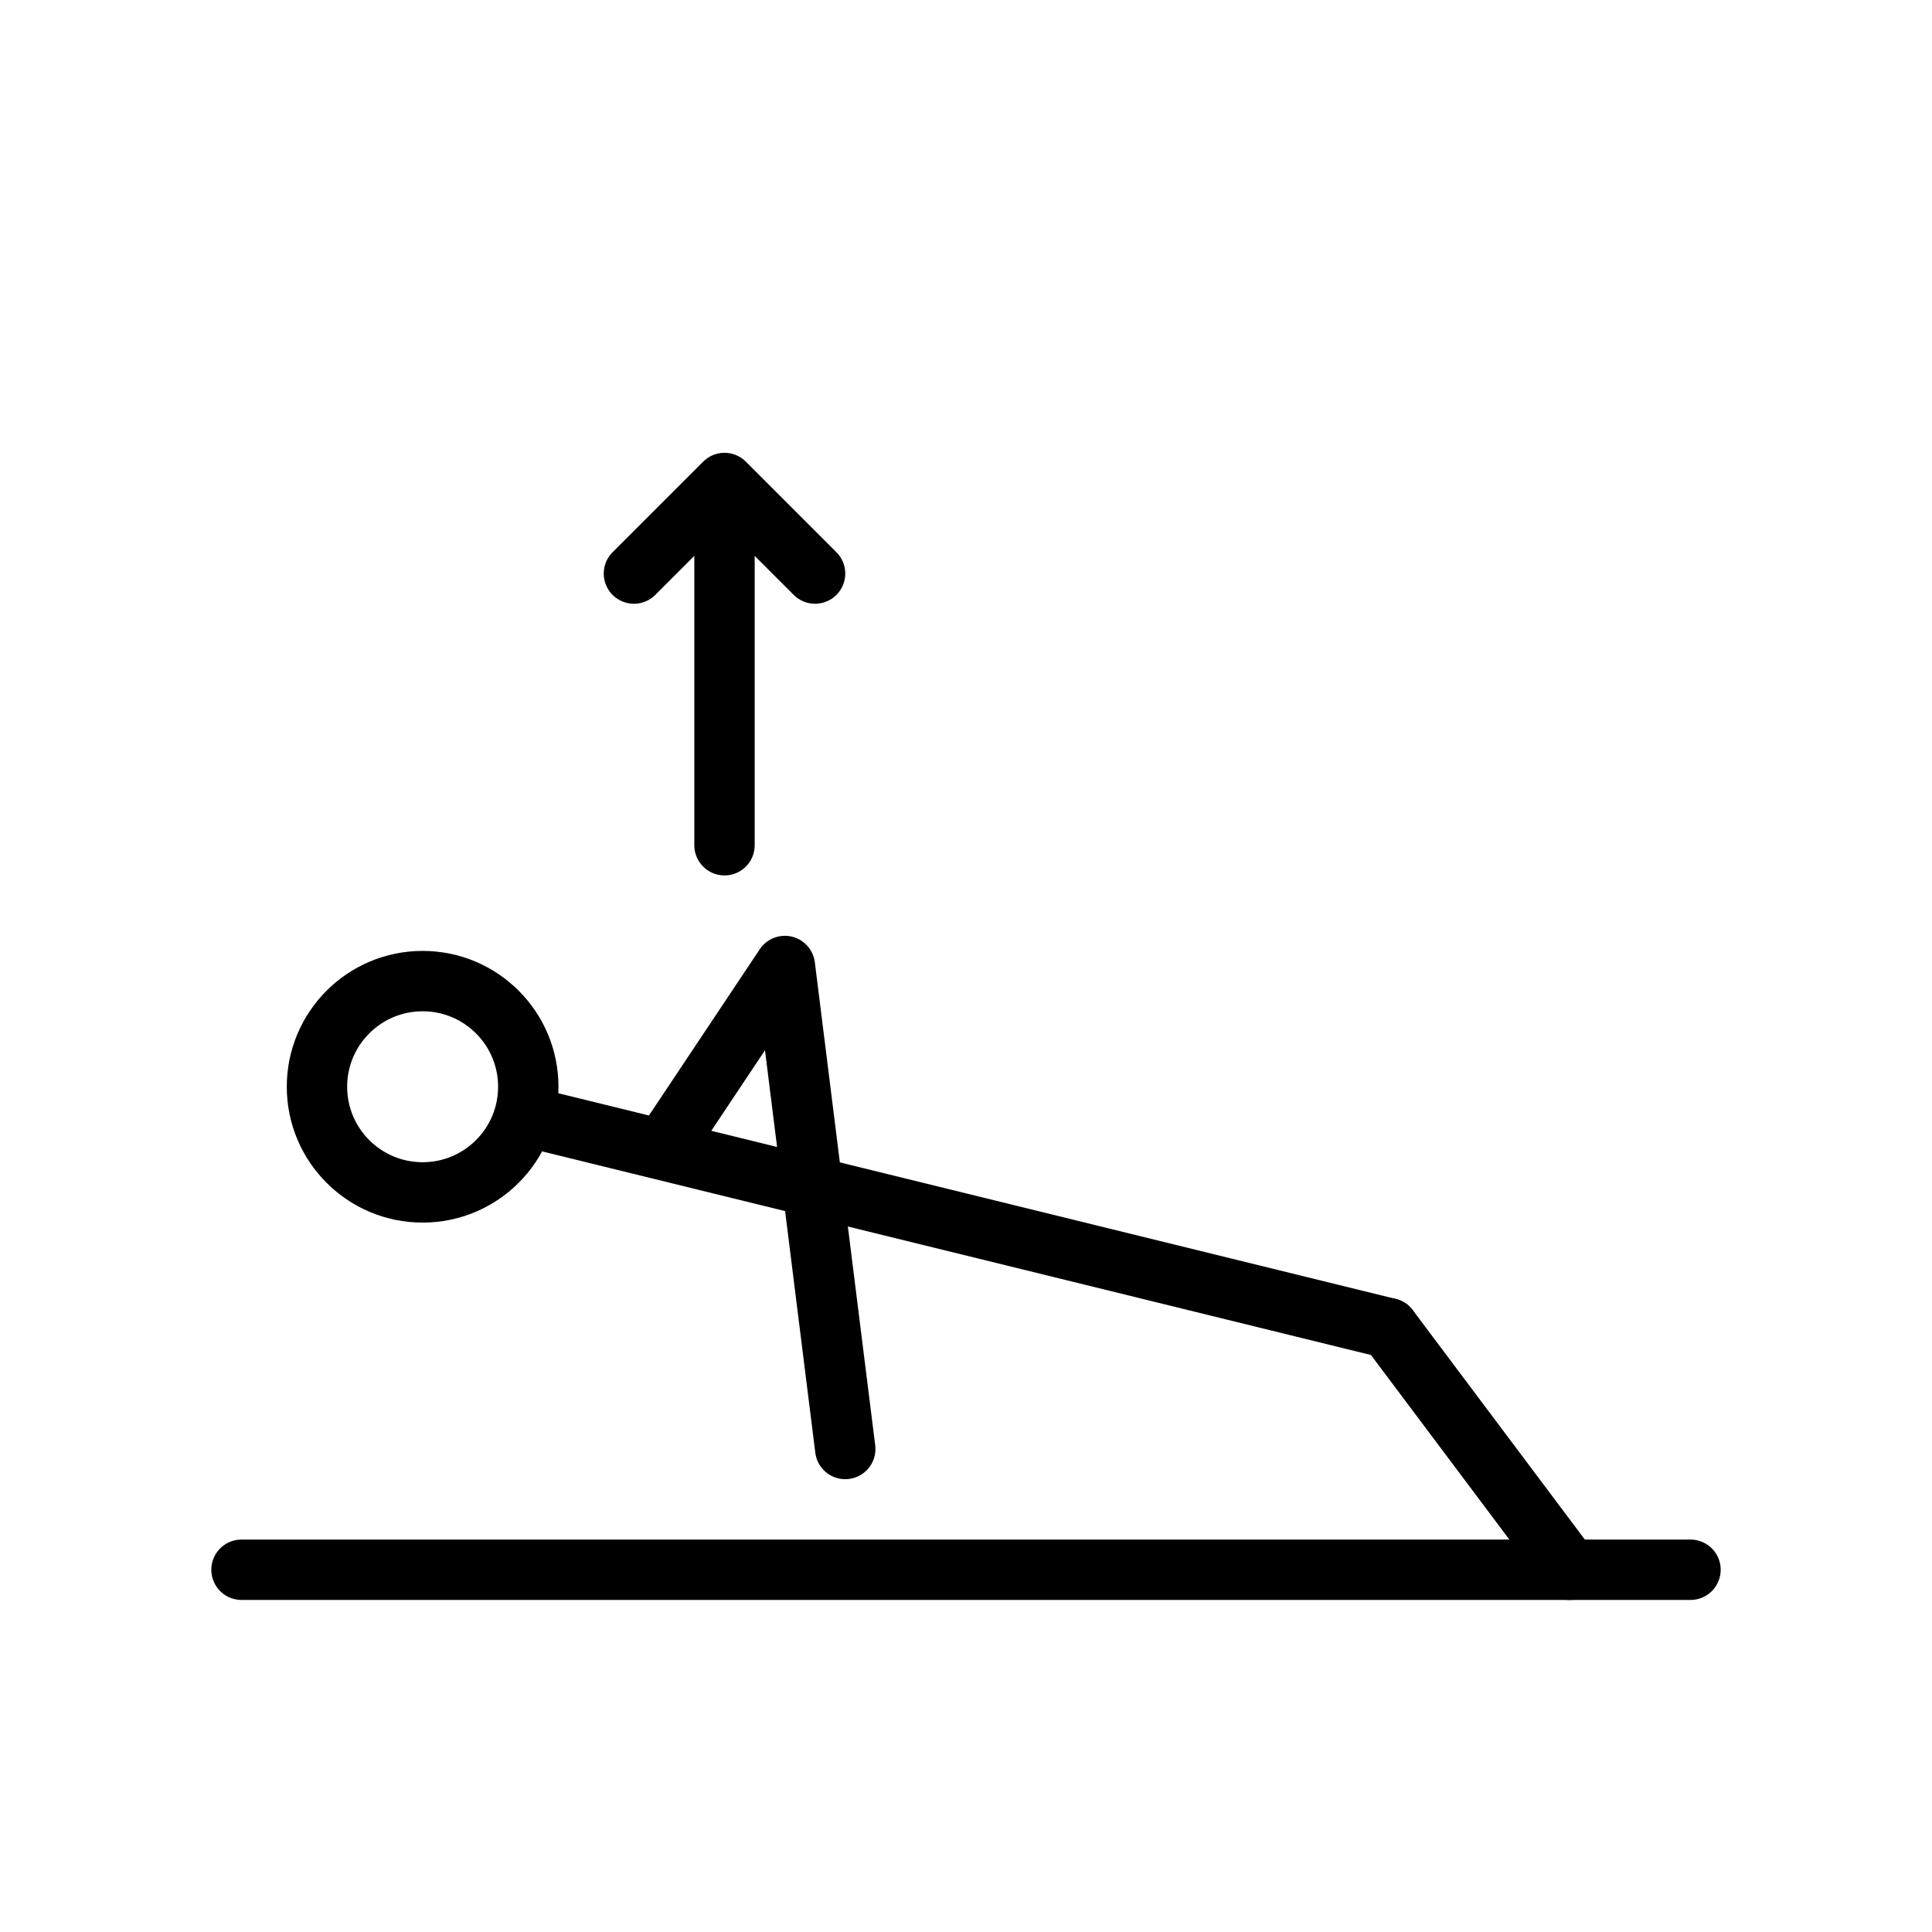
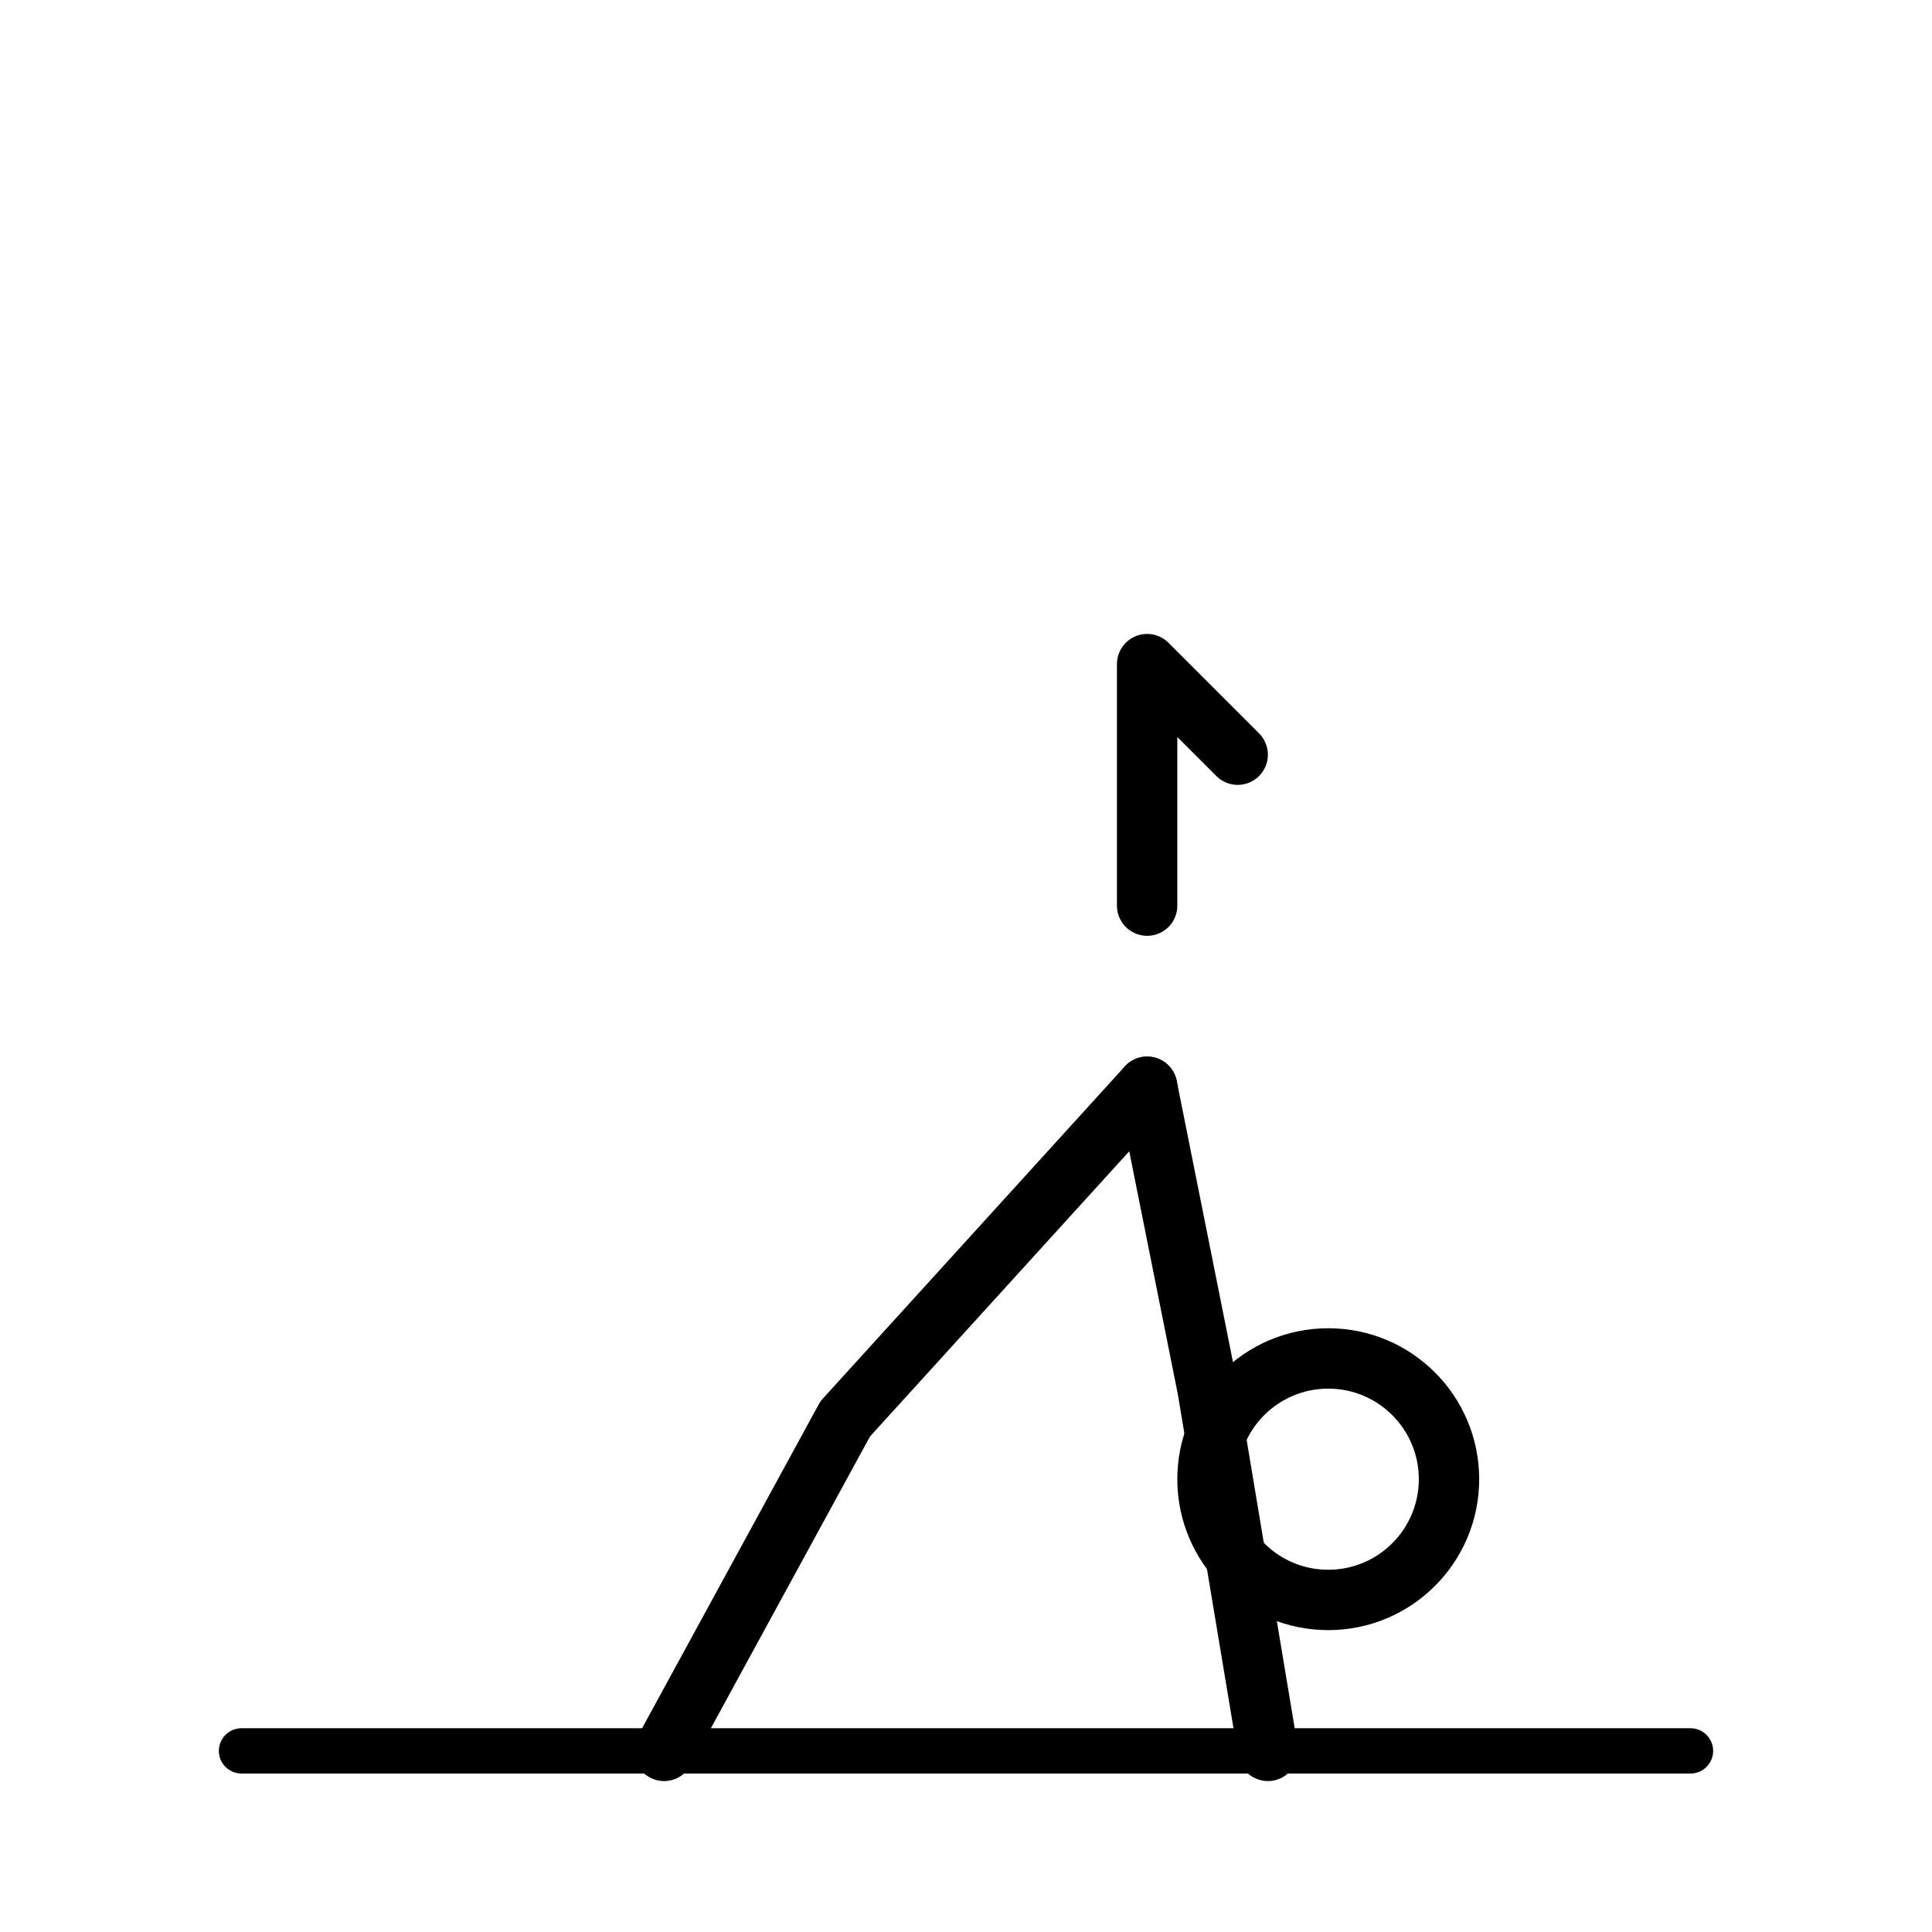
- <svg xmlns="http://www.w3.org/2000/svg" viewBox="0 0 64 64" width="64" height="64" fill="none" stroke="currentColor" stroke-width="2" stroke-linecap="round" stroke-linejoin="round">
-   <circle cx="14" cy="36" r="3.5" />
-   <line x1="17.5" y1="37" x2="46" y2="44" />
-   <line x1="46" y1="44" x2="52" y2="52" />
-   <path d="M 22 38 L 26 32 L 28 48" />
-   <line x1="8" y1="52" x2="56" y2="52" />
-   <path d="M 24 28 L 24 16 M 21 19 L 24 16 L 27 19" />
+ <svg xmlns="http://www.w3.org/2000/svg" viewBox="0 0 64 64" fill="none" stroke="currentColor" stroke-width="2" stroke-linecap="round" stroke-linejoin="round">
+   <line x1="8" y1="58" x2="56" y2="58" stroke-width="1.5" />
+   <circle cx="44" cy="49" r="4" />
+   <polyline points="42,58 40,46 38,36" />
+   <polyline points="38,36 28,47 22,58" />
+   <path d="M 38 30 L 38 22 L 41 25" />
</svg>
